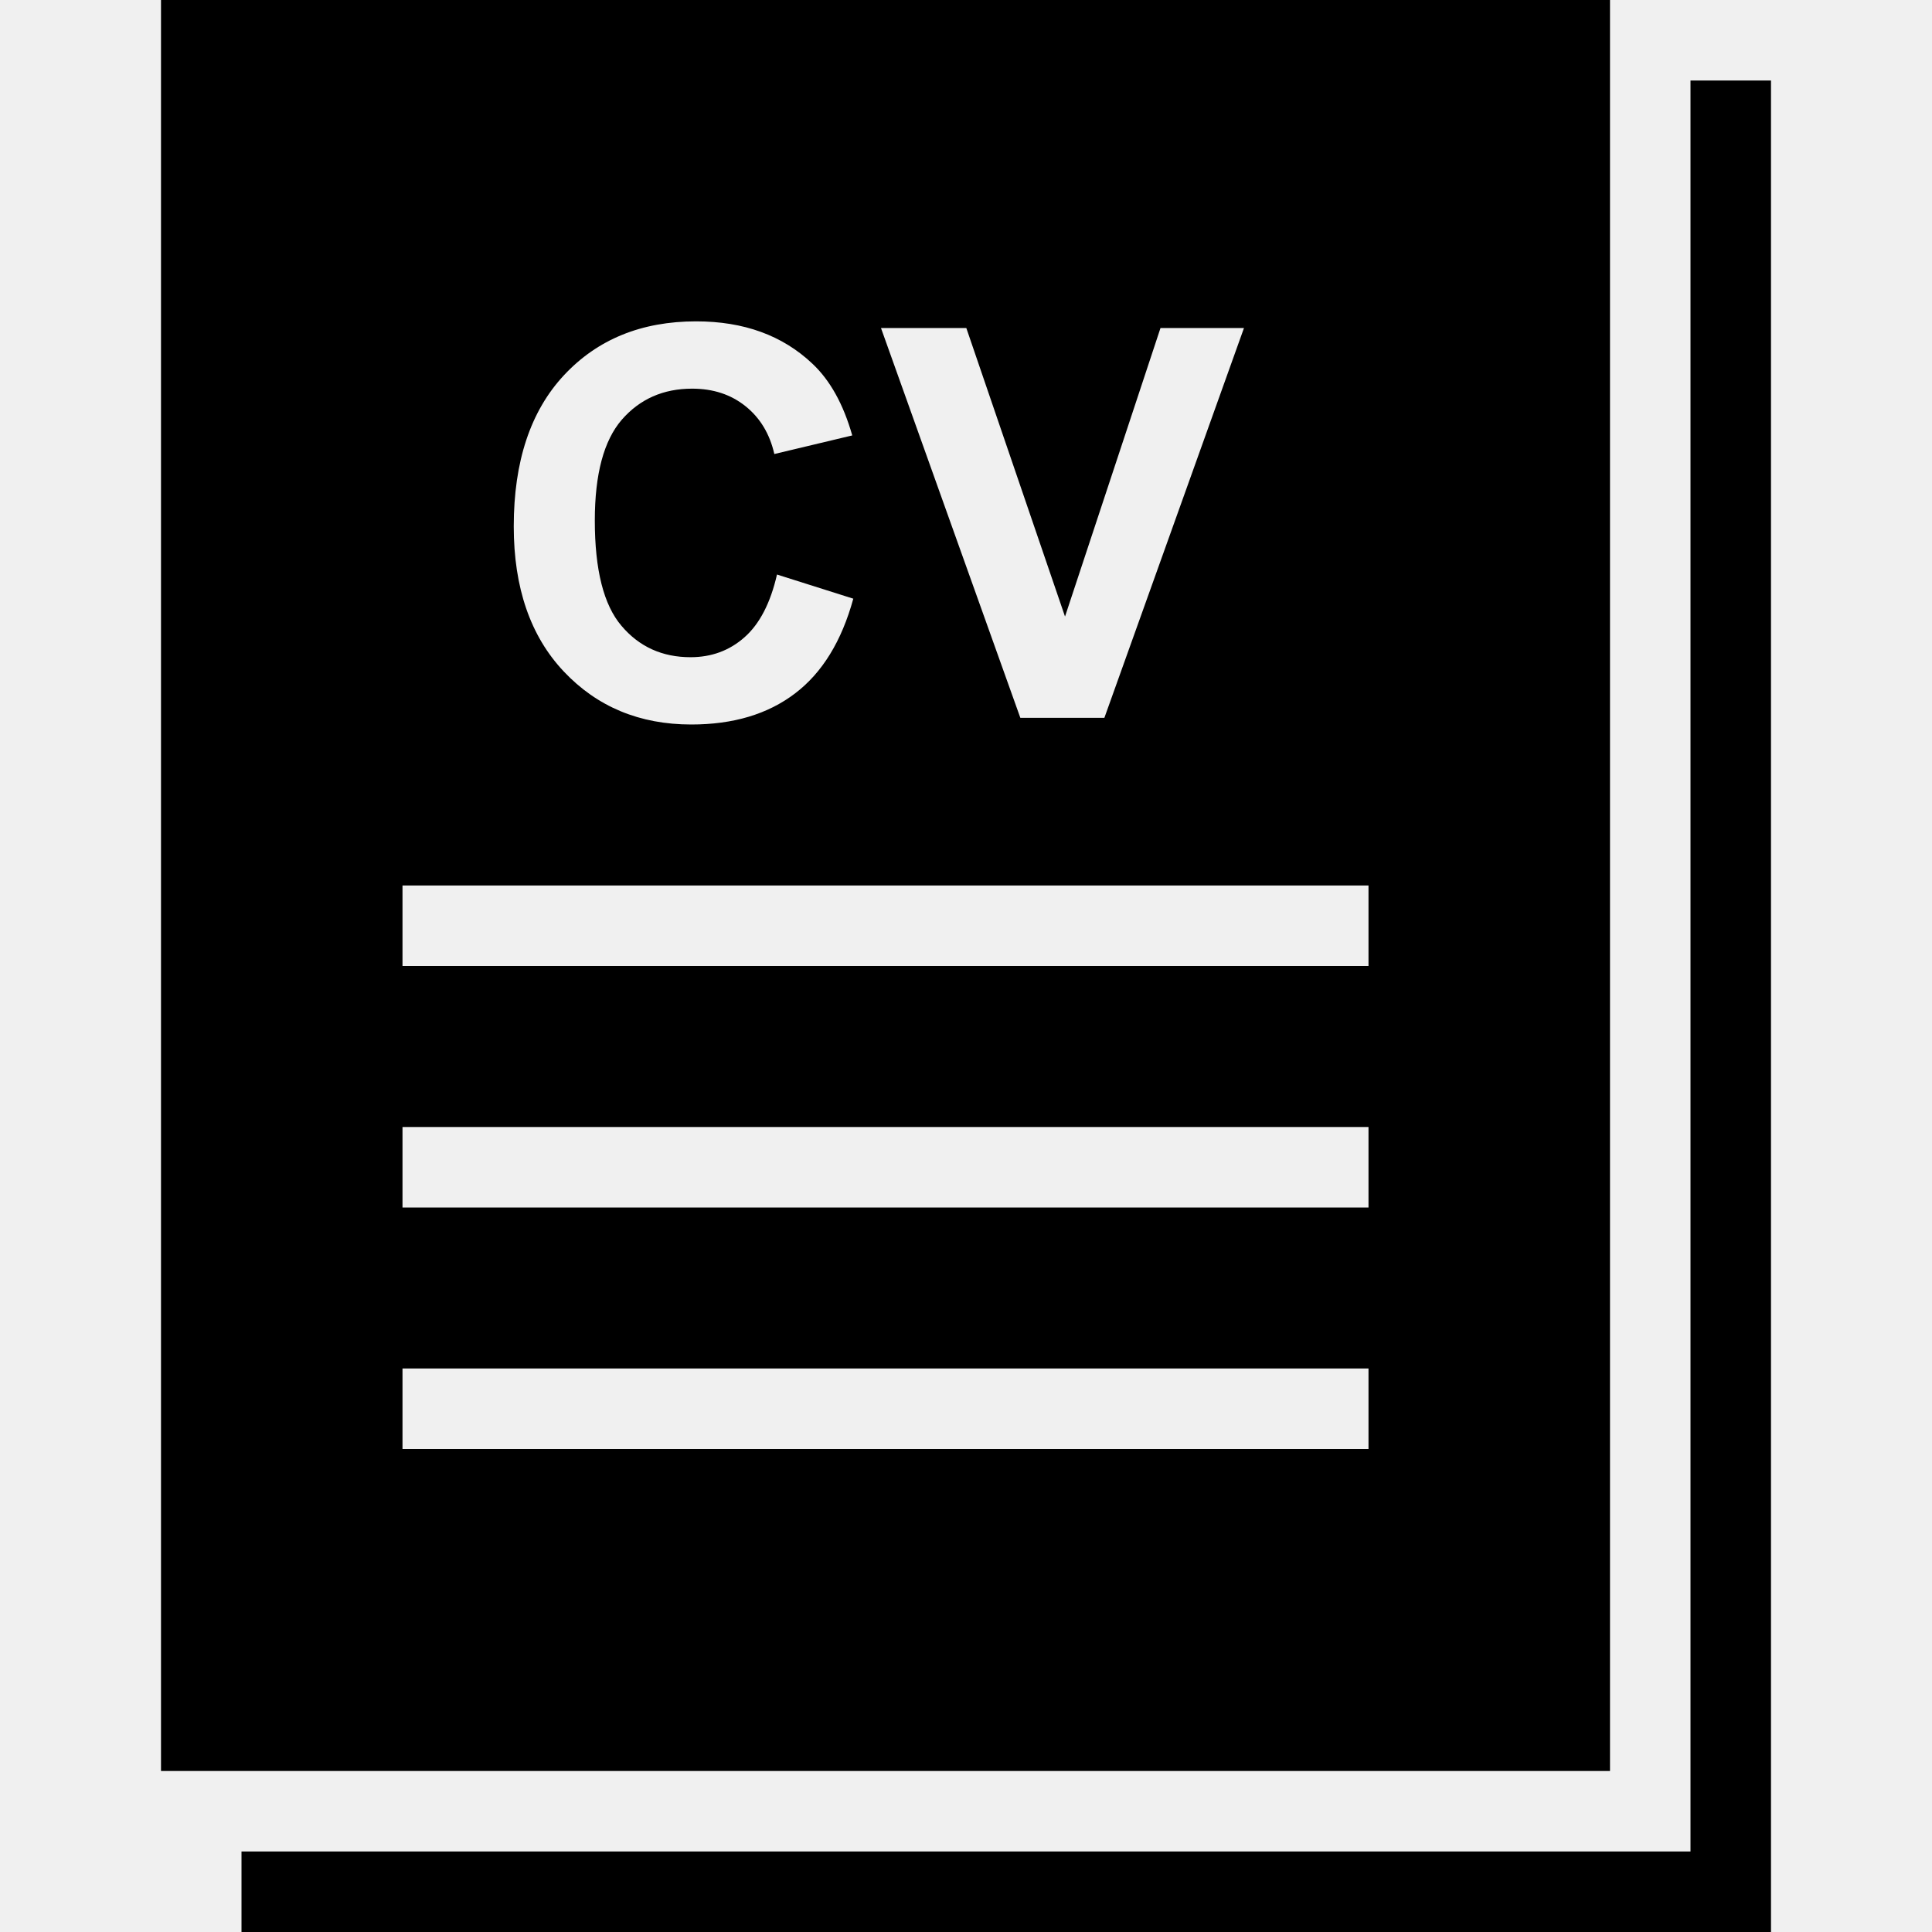
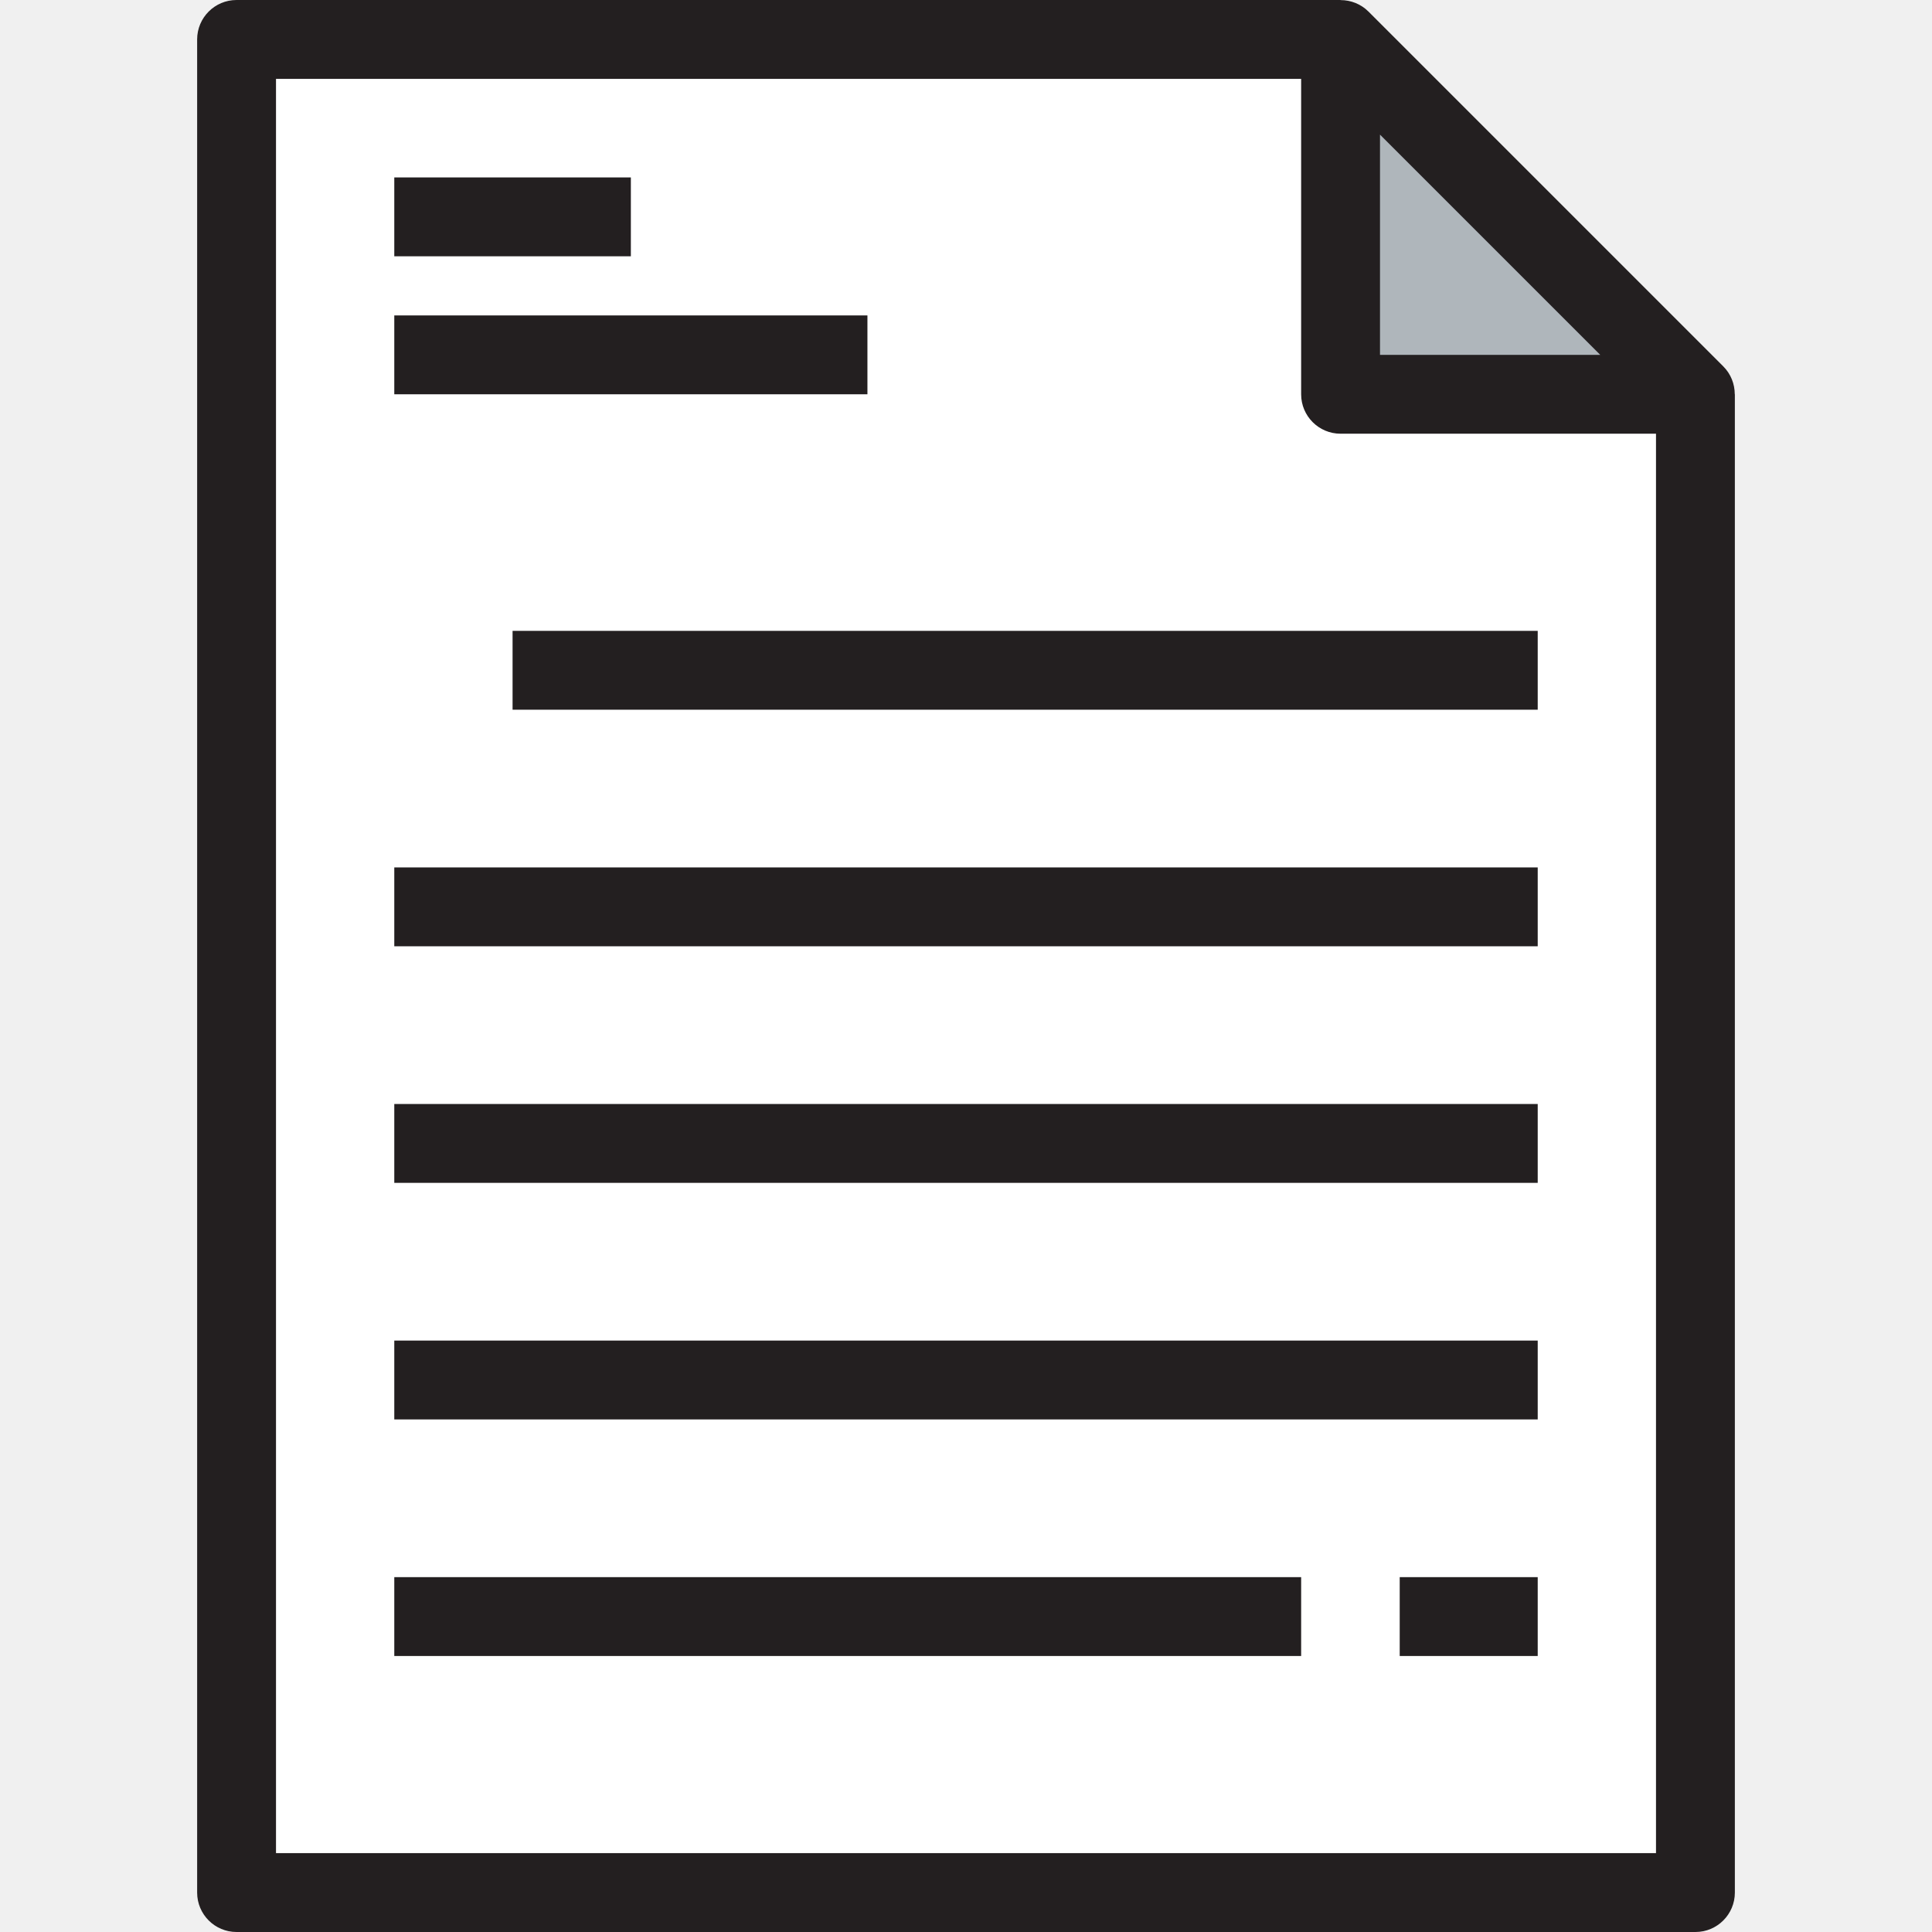
- <svg xmlns="http://www.w3.org/2000/svg" width="24" height="24" fill-rule="evenodd" clip-rule="evenodd">
-   <path d="M3 24h19v-23h-1v22h-18v1zm17-24h-18v22h18v-22zm-3 17h-12v1h12v-1zm0-3h-12v1h12v-1zm0-3h-12v1h12v-1zm-7.348-3.863l.948.3c-.145.529-.387.922-.725 1.178-.338.257-.767.385-1.287.385-.643 0-1.171-.22-1.585-.659-.414-.439-.621-1.04-.621-1.802 0-.806.208-1.432.624-1.878.416-.446.963-.669 1.642-.669.592 0 1.073.175 1.443.525.221.207.386.505.496.892l-.968.231c-.057-.251-.177-.449-.358-.594-.182-.146-.403-.218-.663-.218-.359 0-.65.129-.874.386-.223.258-.335.675-.335 1.252 0 .613.11 1.049.331 1.308.22.26.506.39.858.39.26 0 .484-.082.671-.248.187-.165.322-.425.403-.779zm3.023 1.78l-1.731-4.842h1.06l1.226 3.584 1.186-3.584h1.037l-1.734 4.842h-1.044z" />
+ <svg xmlns="http://www.w3.org/2000/svg" version="1.1" id="Layer_1" x="0px" y="0px" viewBox="0 0 490 490" style="enable-background:new 0 0 490 490;" xml:space="preserve">
+   <g>
+     <g id="XMLID_25_">
+       <g>
+         <polygon style="fill:#AFB6BB;" points="430,100 340,100 340,10    " />
+         <polygon style="fill:#FFFFFF;" points="430,100 430,480 60,480 60,10 340,10 340,100    " />
+       </g>
+       <g>
+         <path style="fill:#231F20;" d="M439.976,100c-0.001-2.602-0.993-5.159-2.905-7.071l-90-90c-1.913-1.912-4.47-2.904-7.071-2.905V0     H60c-5.523,0-10,4.477-10,10v470c0,5.523,4.477,10,10,10h370c5.523,0,10-4.477,10-10V100H439.976z M350,34.142L405.858,90H350     V34.142z M70,470V20h260v80c0,5.523,4.477,10,10,10h80v360H70z" />
+         <rect x="130" y="160" style="fill:#231F20;" width="260" height="20" />
+         <rect x="100" y="220" style="fill:#231F20;" width="290" height="20" />
+         <rect x="100" y="280" style="fill:#231F20;" width="290" height="20" />
+         <rect x="100" y="340" style="fill:#231F20;" width="290" height="20" />
+         <rect x="100" y="400" style="fill:#231F20;" width="230" height="20" />
+         <rect x="355" y="400" style="fill:#231F20;" width="35" height="20" />
+         <rect x="100" y="45" style="fill:#231F20;" width="60" height="20" />
+         <rect x="100" y="80" style="fill:#231F20;" width="120" height="20" />
+       </g>
+     </g>
+   </g>
+   <g>
+ </g>
+   <g>
+ </g>
+   <g>
+ </g>
+   <g>
+ </g>
+   <g>
+ </g>
+   <g>
+ </g>
+   <g>
+ </g>
+   <g>
+ </g>
+   <g>
+ </g>
+   <g>
+ </g>
+   <g>
+ </g>
+   <g>
+ </g>
+   <g>
+ </g>
+   <g>
+ </g>
+   <g>
+ </g>
</svg>
